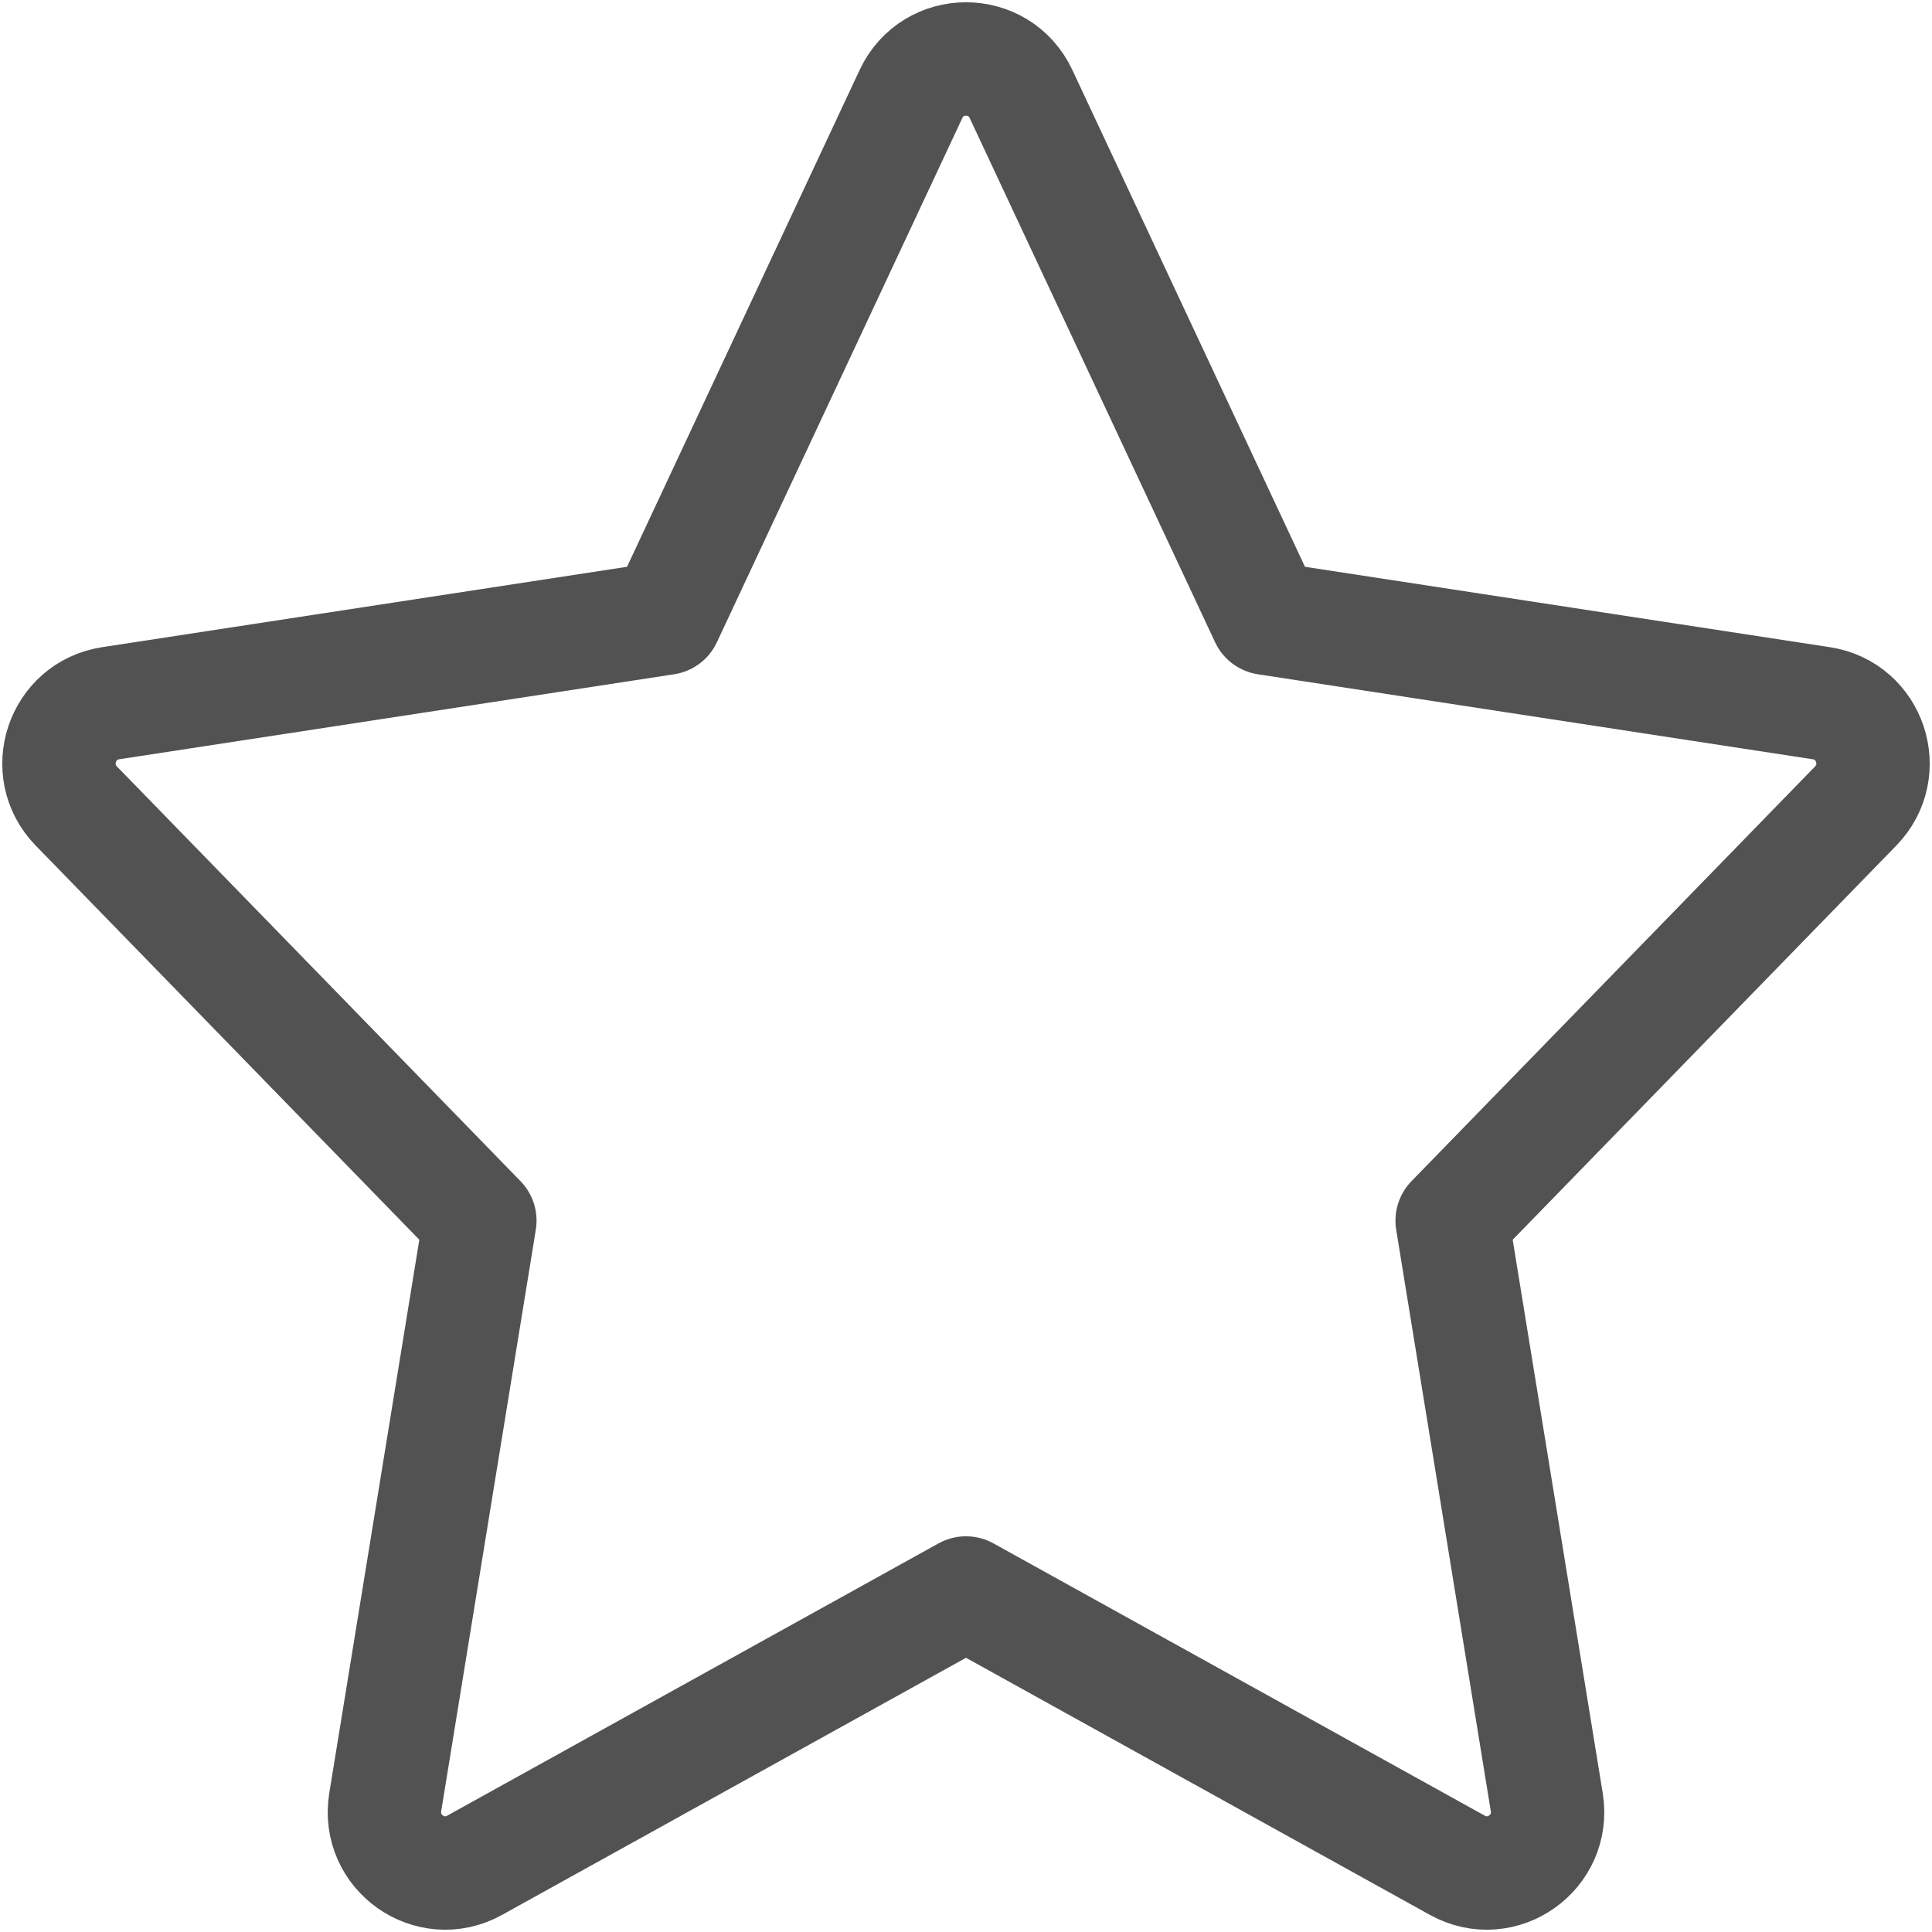
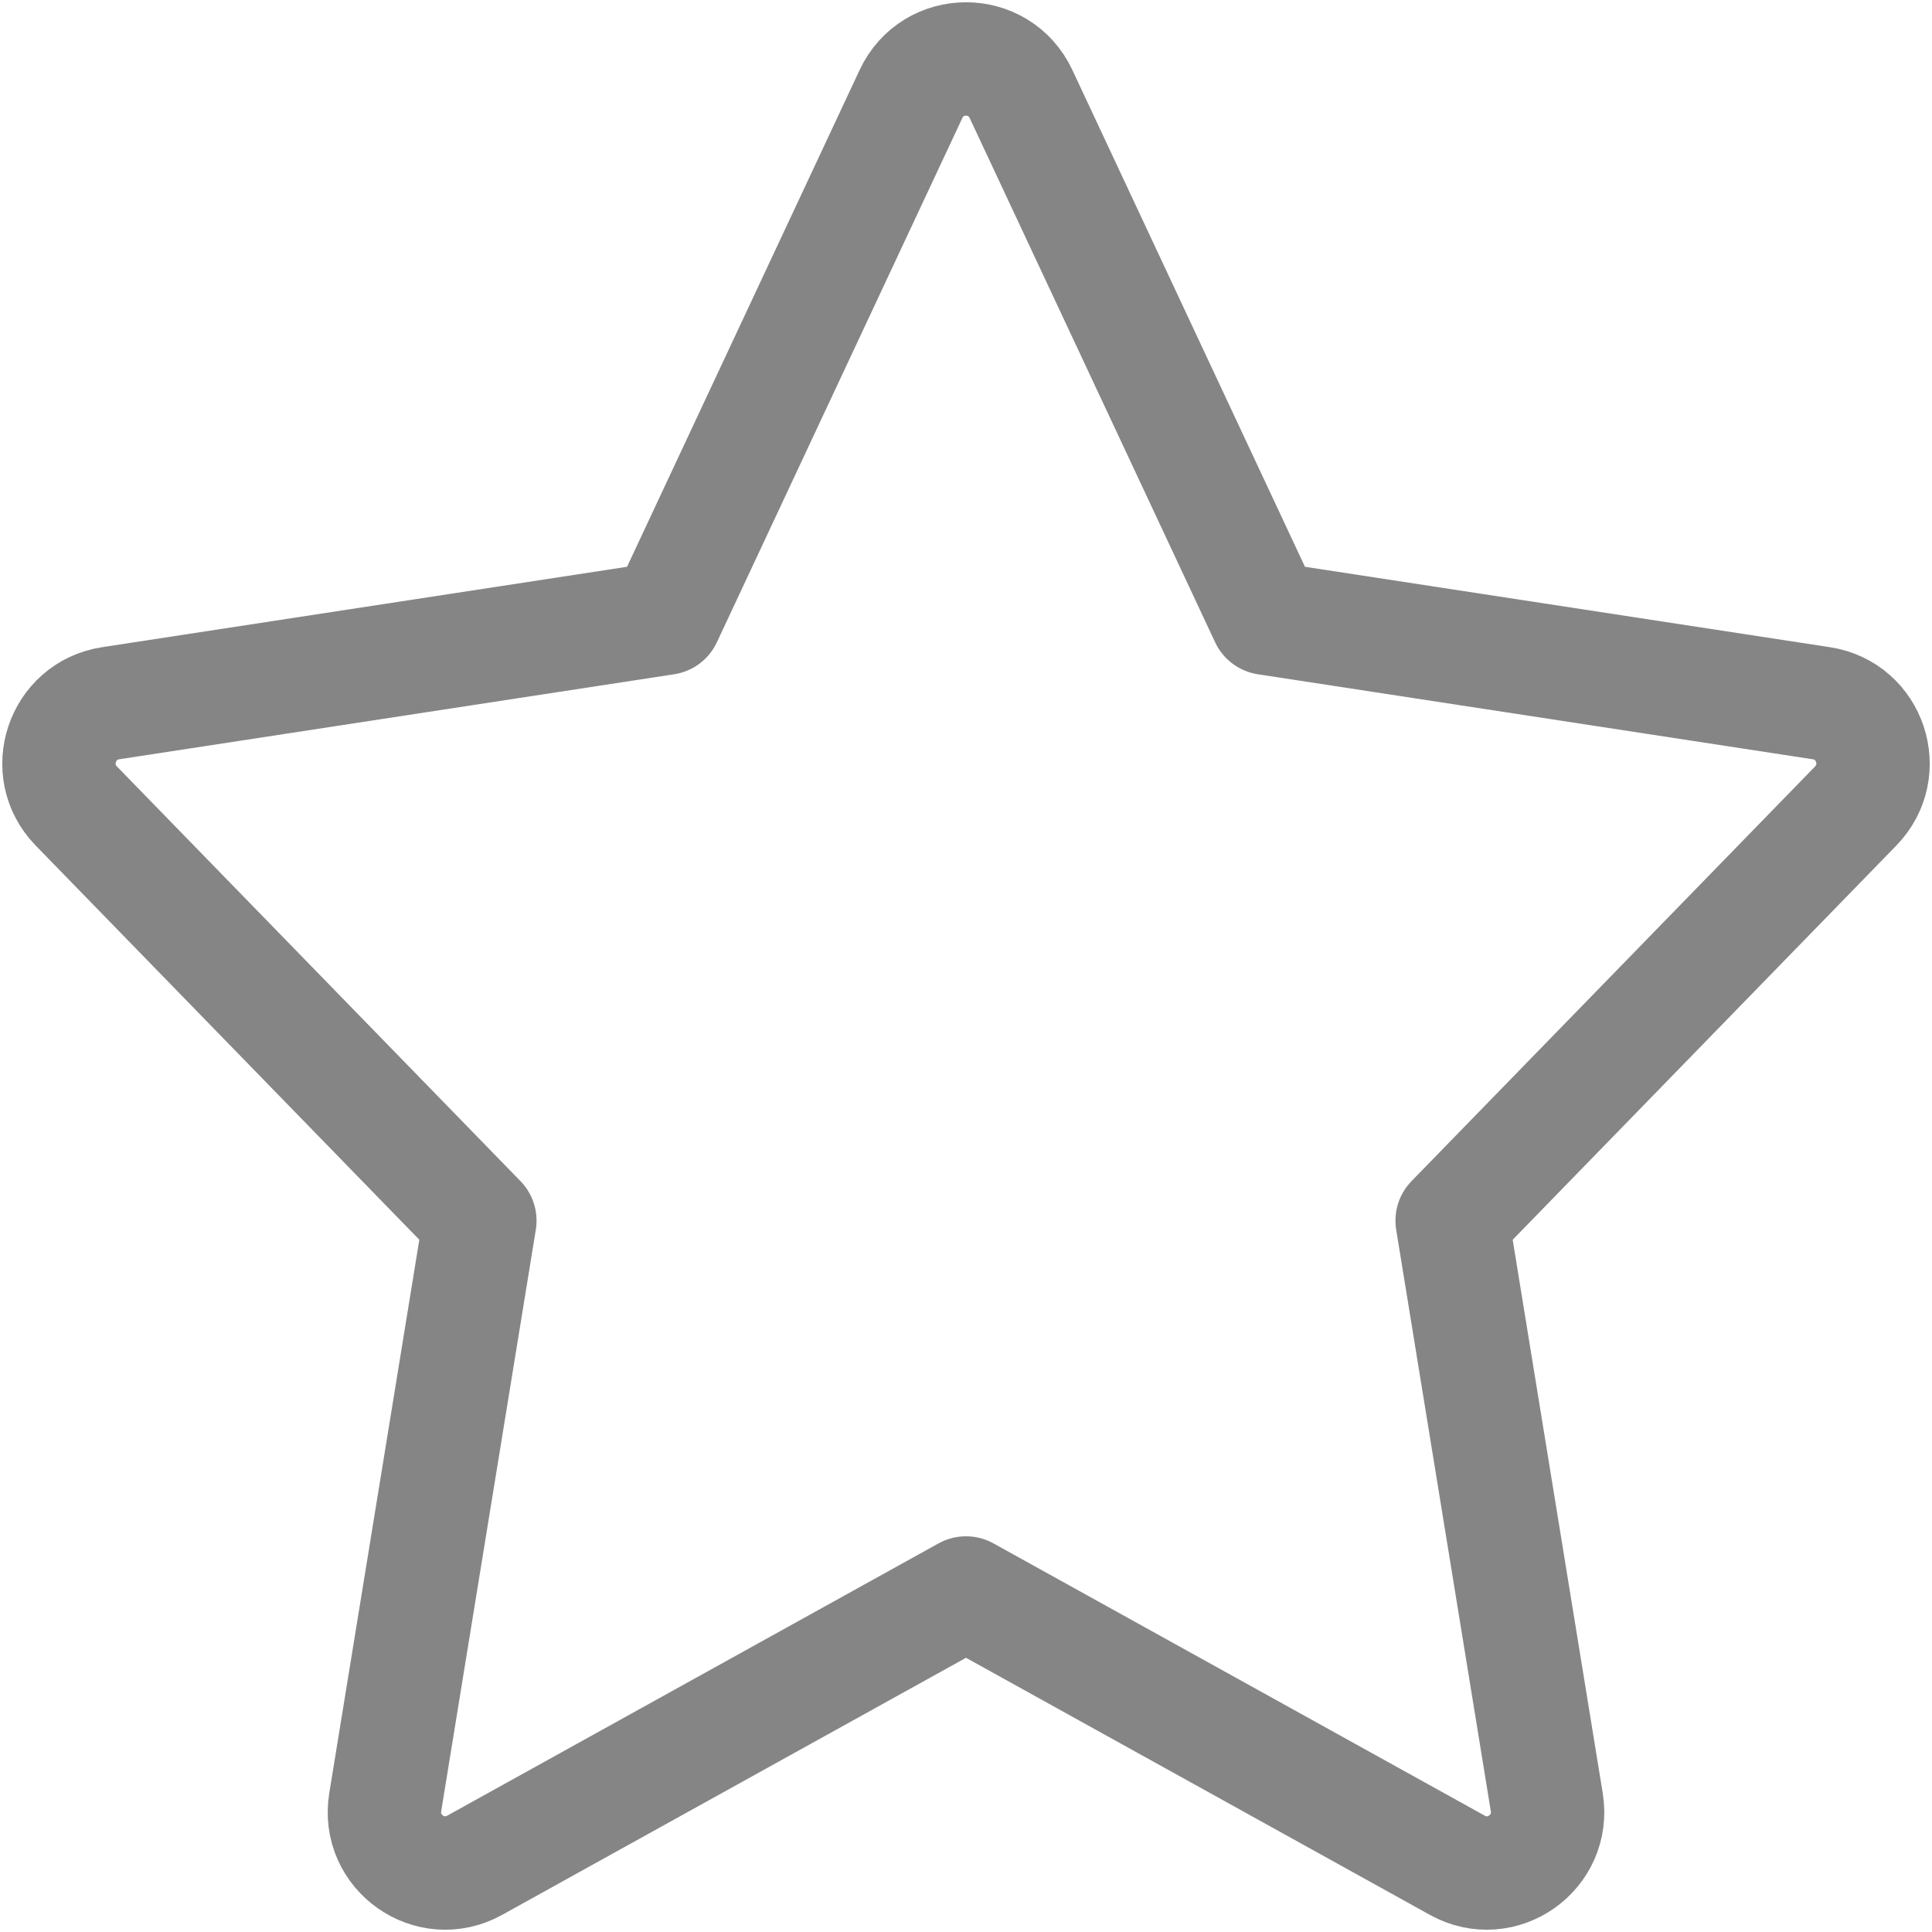
<svg xmlns="http://www.w3.org/2000/svg" width="568" height="568" viewBox="0 0 568 568" fill="none">
-   <path d="M372.333 181.758L300.173 27.634C293.743 13.9 274.256 13.9 267.826 27.634L195.667 181.758L32.519 206.748C18.145 208.949 12.275 226.527 22.43 236.96L141.075 358.87L113.258 529.83C110.857 544.587 126.481 555.623 139.533 548.39L284 468.33L428.466 548.39C441.52 555.623 457.143 544.587 454.743 529.83L426.926 358.87L545.57 236.96C555.723 226.527 549.853 208.949 535.48 206.748L372.333 181.758Z" stroke="#525252" stroke-width="33.333" stroke-linecap="round" stroke-linejoin="round" />
+   <path d="M372.333 181.758L300.173 27.634C293.743 13.9 274.256 13.9 267.826 27.634L195.667 181.758L32.519 206.748C18.145 208.949 12.275 226.527 22.43 236.96L141.075 358.87L113.258 529.83C110.857 544.587 126.481 555.623 139.533 548.39L284 468.33L428.466 548.39C441.52 555.623 457.143 544.587 454.743 529.83L426.926 358.87L545.57 236.96C555.723 226.527 549.853 208.949 535.48 206.748L372.333 181.758Z" stroke="#858585" stroke-width="33.333" stroke-linecap="round" stroke-linejoin="round" />
</svg>
